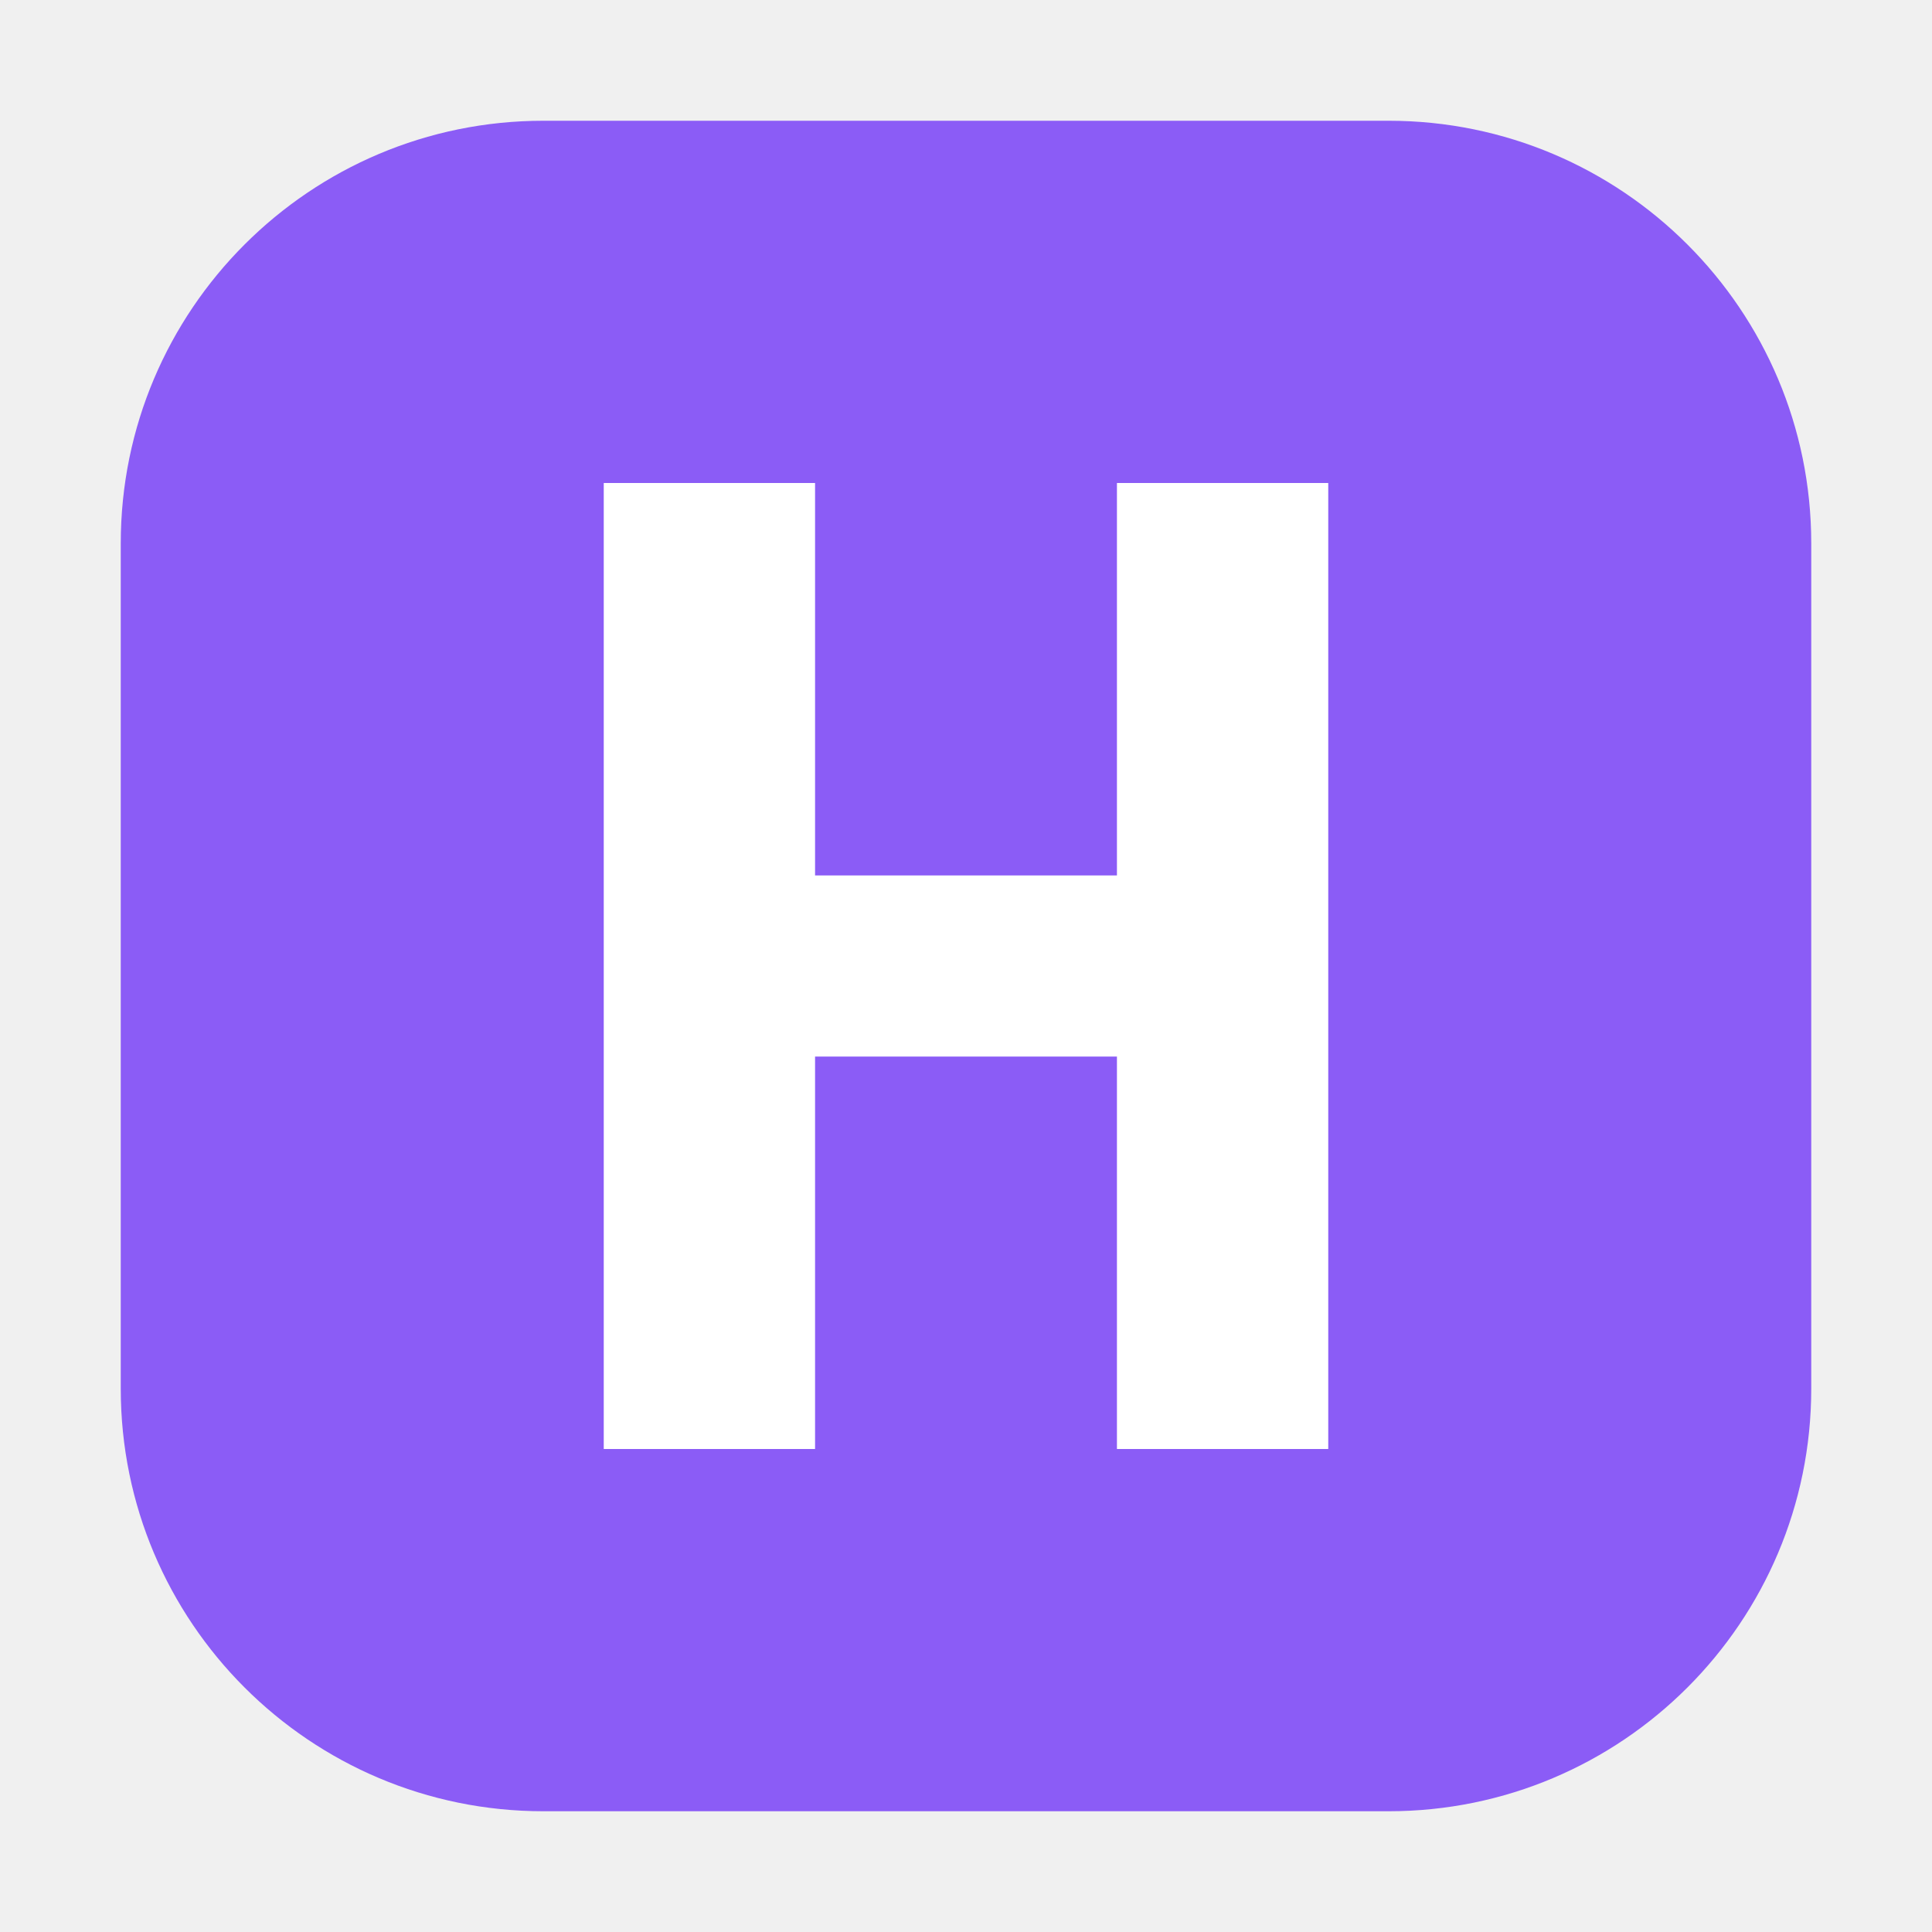
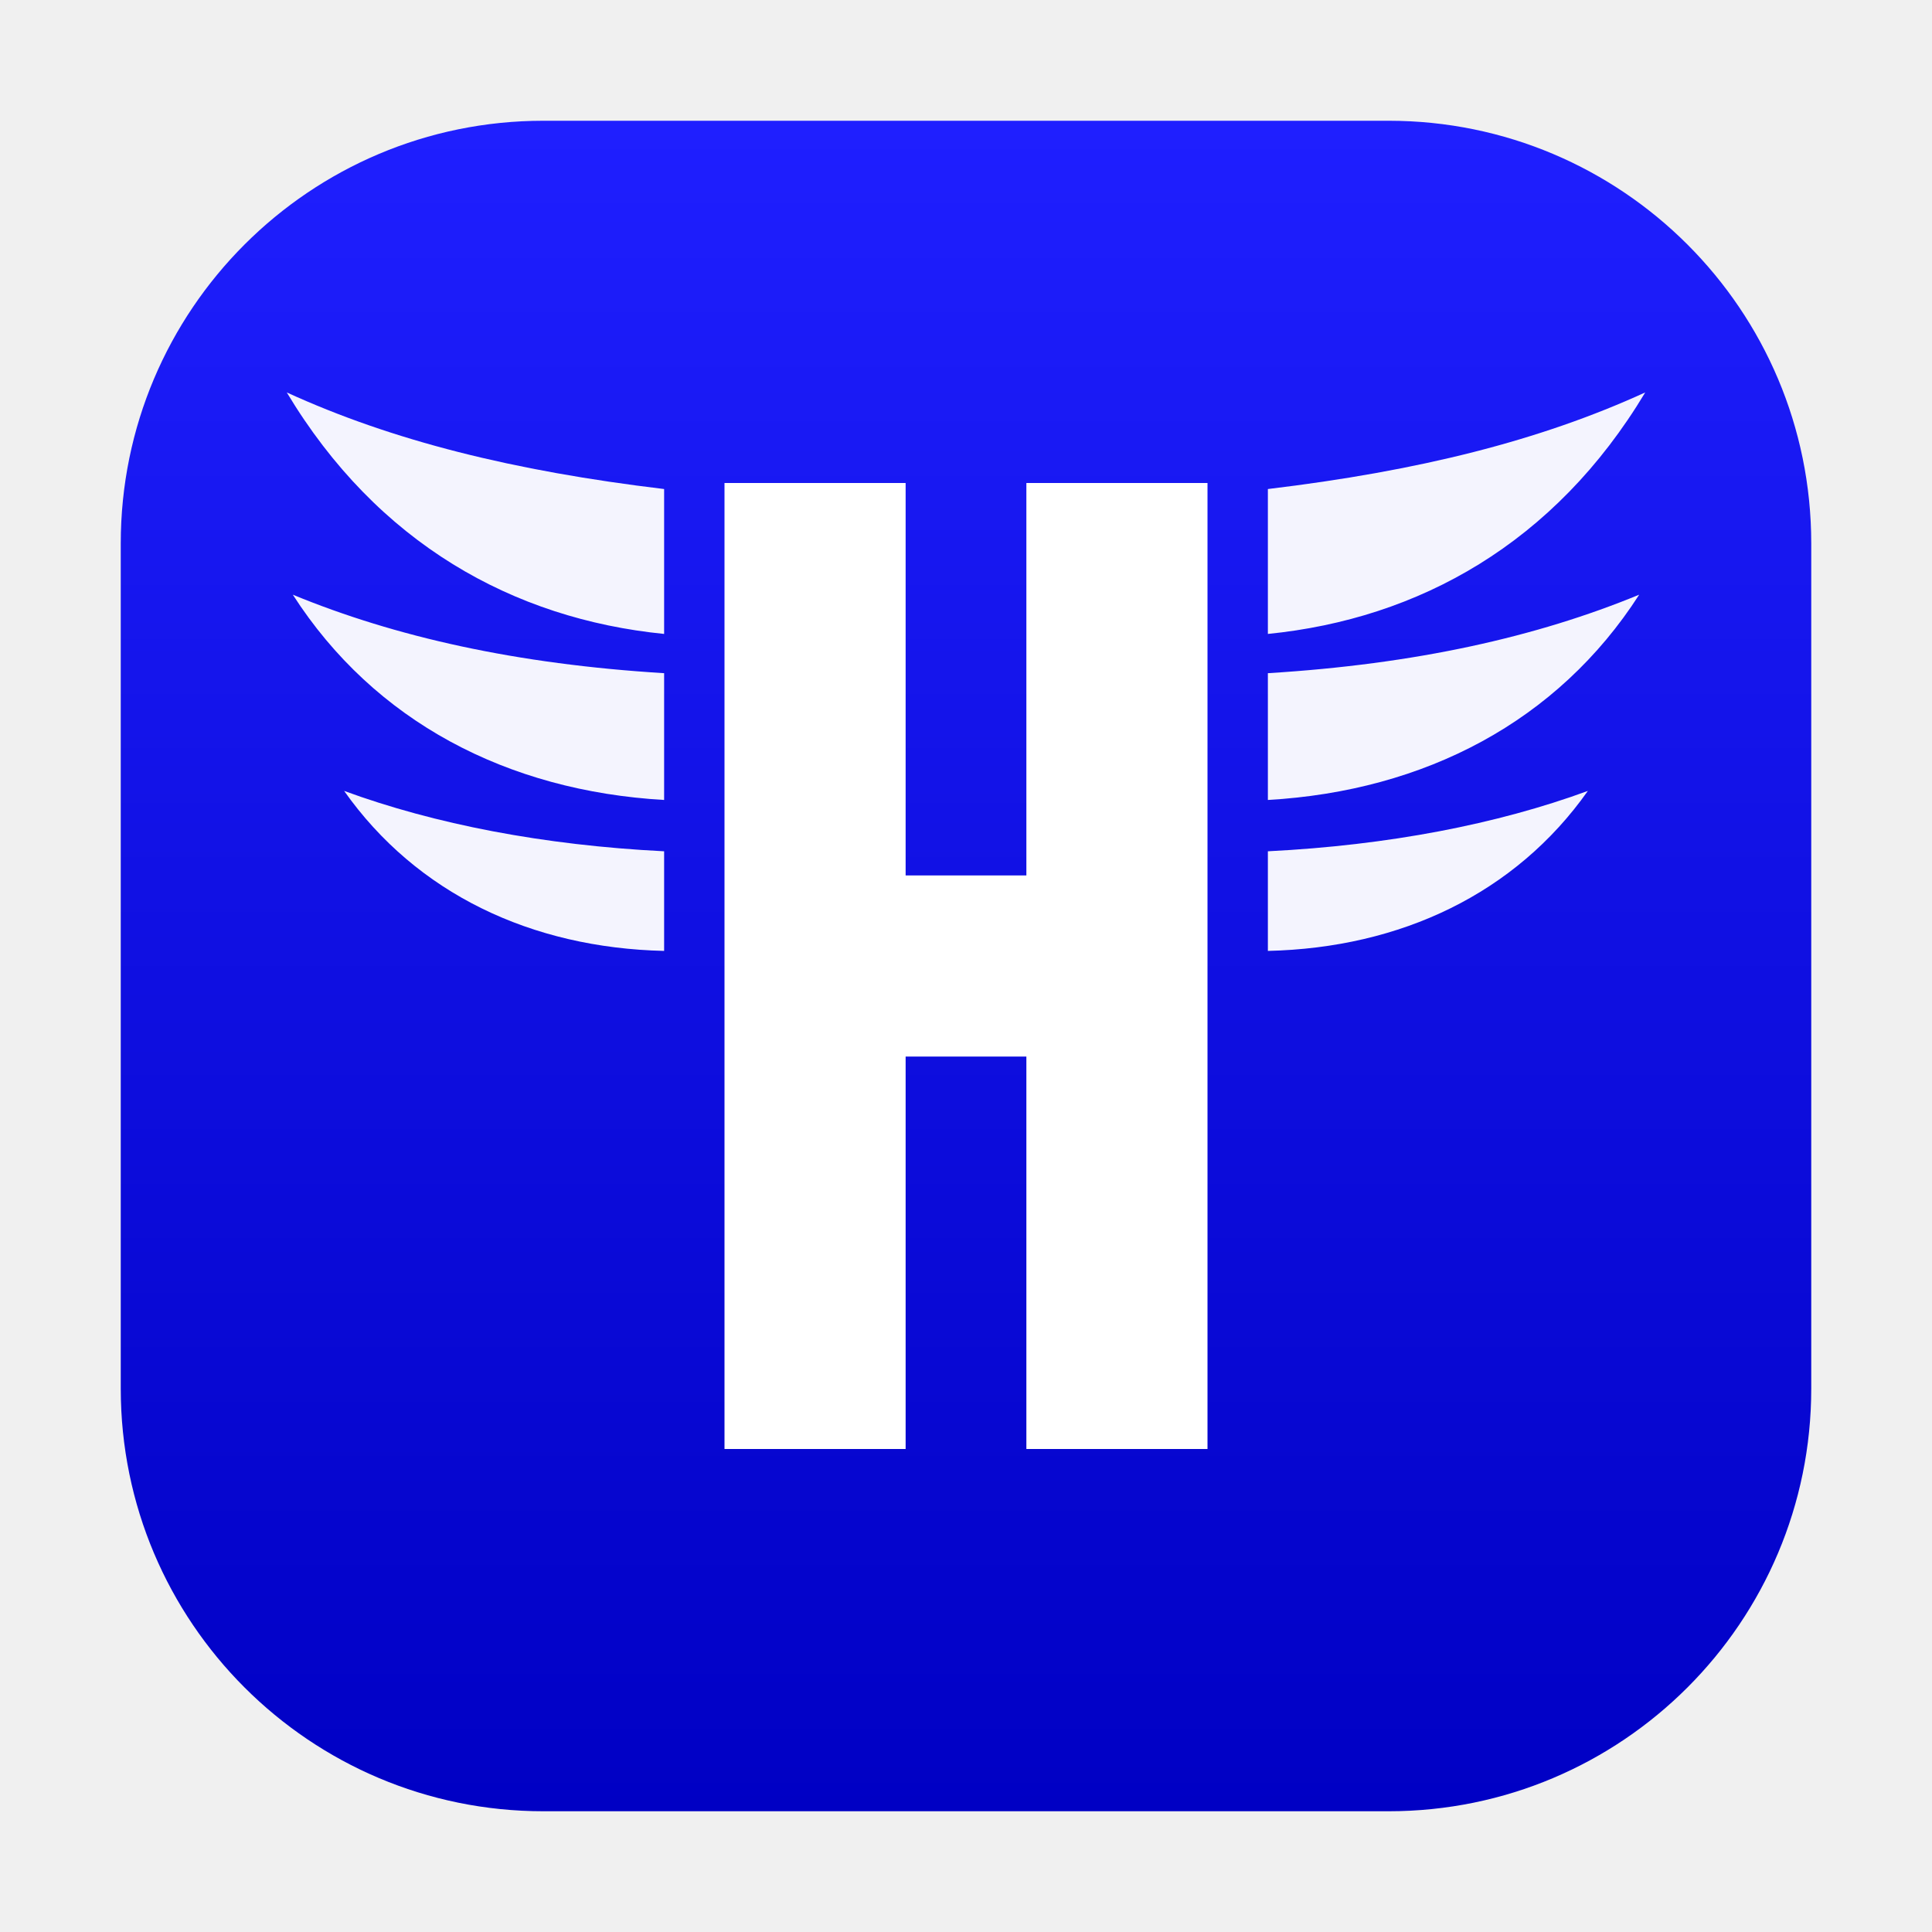
<svg xmlns="http://www.w3.org/2000/svg" viewBox="0 0 64 64">
-   <rect x="4" y="4" width="56" height="56" rx="14" fill="#8B5CF6" />
-   <path d="M20 16h7v13h10V16h7v32h-7V35H27v13h-7z" fill="#fff" />
+   <defs>
+     <linearGradient id="tile" x1="0" y1="0" x2="0" y2="1">
+       <stop offset="0" stop-color="#1f1fff" />
+       <stop offset="1" stop-color="#0000c4" />
+     </linearGradient>
+   </defs>
+   <rect x="4" y="4" width="56" height="56" rx="14" fill="url(#tile)" />
+   <g fill="#fff">
+     <path d="M24 16h6v13h4V16h6v32h-6V35h-4v13h-6z" />
+     <path d="M22 21C17 20.5 12.5 18 9.5 13c3.5 1.6 7.5 2.6 12.5 3.2zM22 26.5c-5.2-.3-9.6-2.6-12.3-6.8 3.4 1.4 7.4 2.3 12.3 2.6zM22 31.5c-4.4-.1-8.2-1.9-10.6-5.3 3 1.1 6.6 1.8 10.6 2zM42 21C47 20.5 51.5 18 54.5 13c-3.5 1.6-7.5 2.6-12.5 3.2zM42 26.5c5.2-.3 9.6-2.6 12.3-6.8-3.4 1.4-7.4 2.3-12.3 2.6zM42 31.5c4.4-.1 8.2-1.9 10.6-5.3-3 1.1-6.6 1.8-10.6 2z" opacity=".95" />
+   </g>
</svg>
